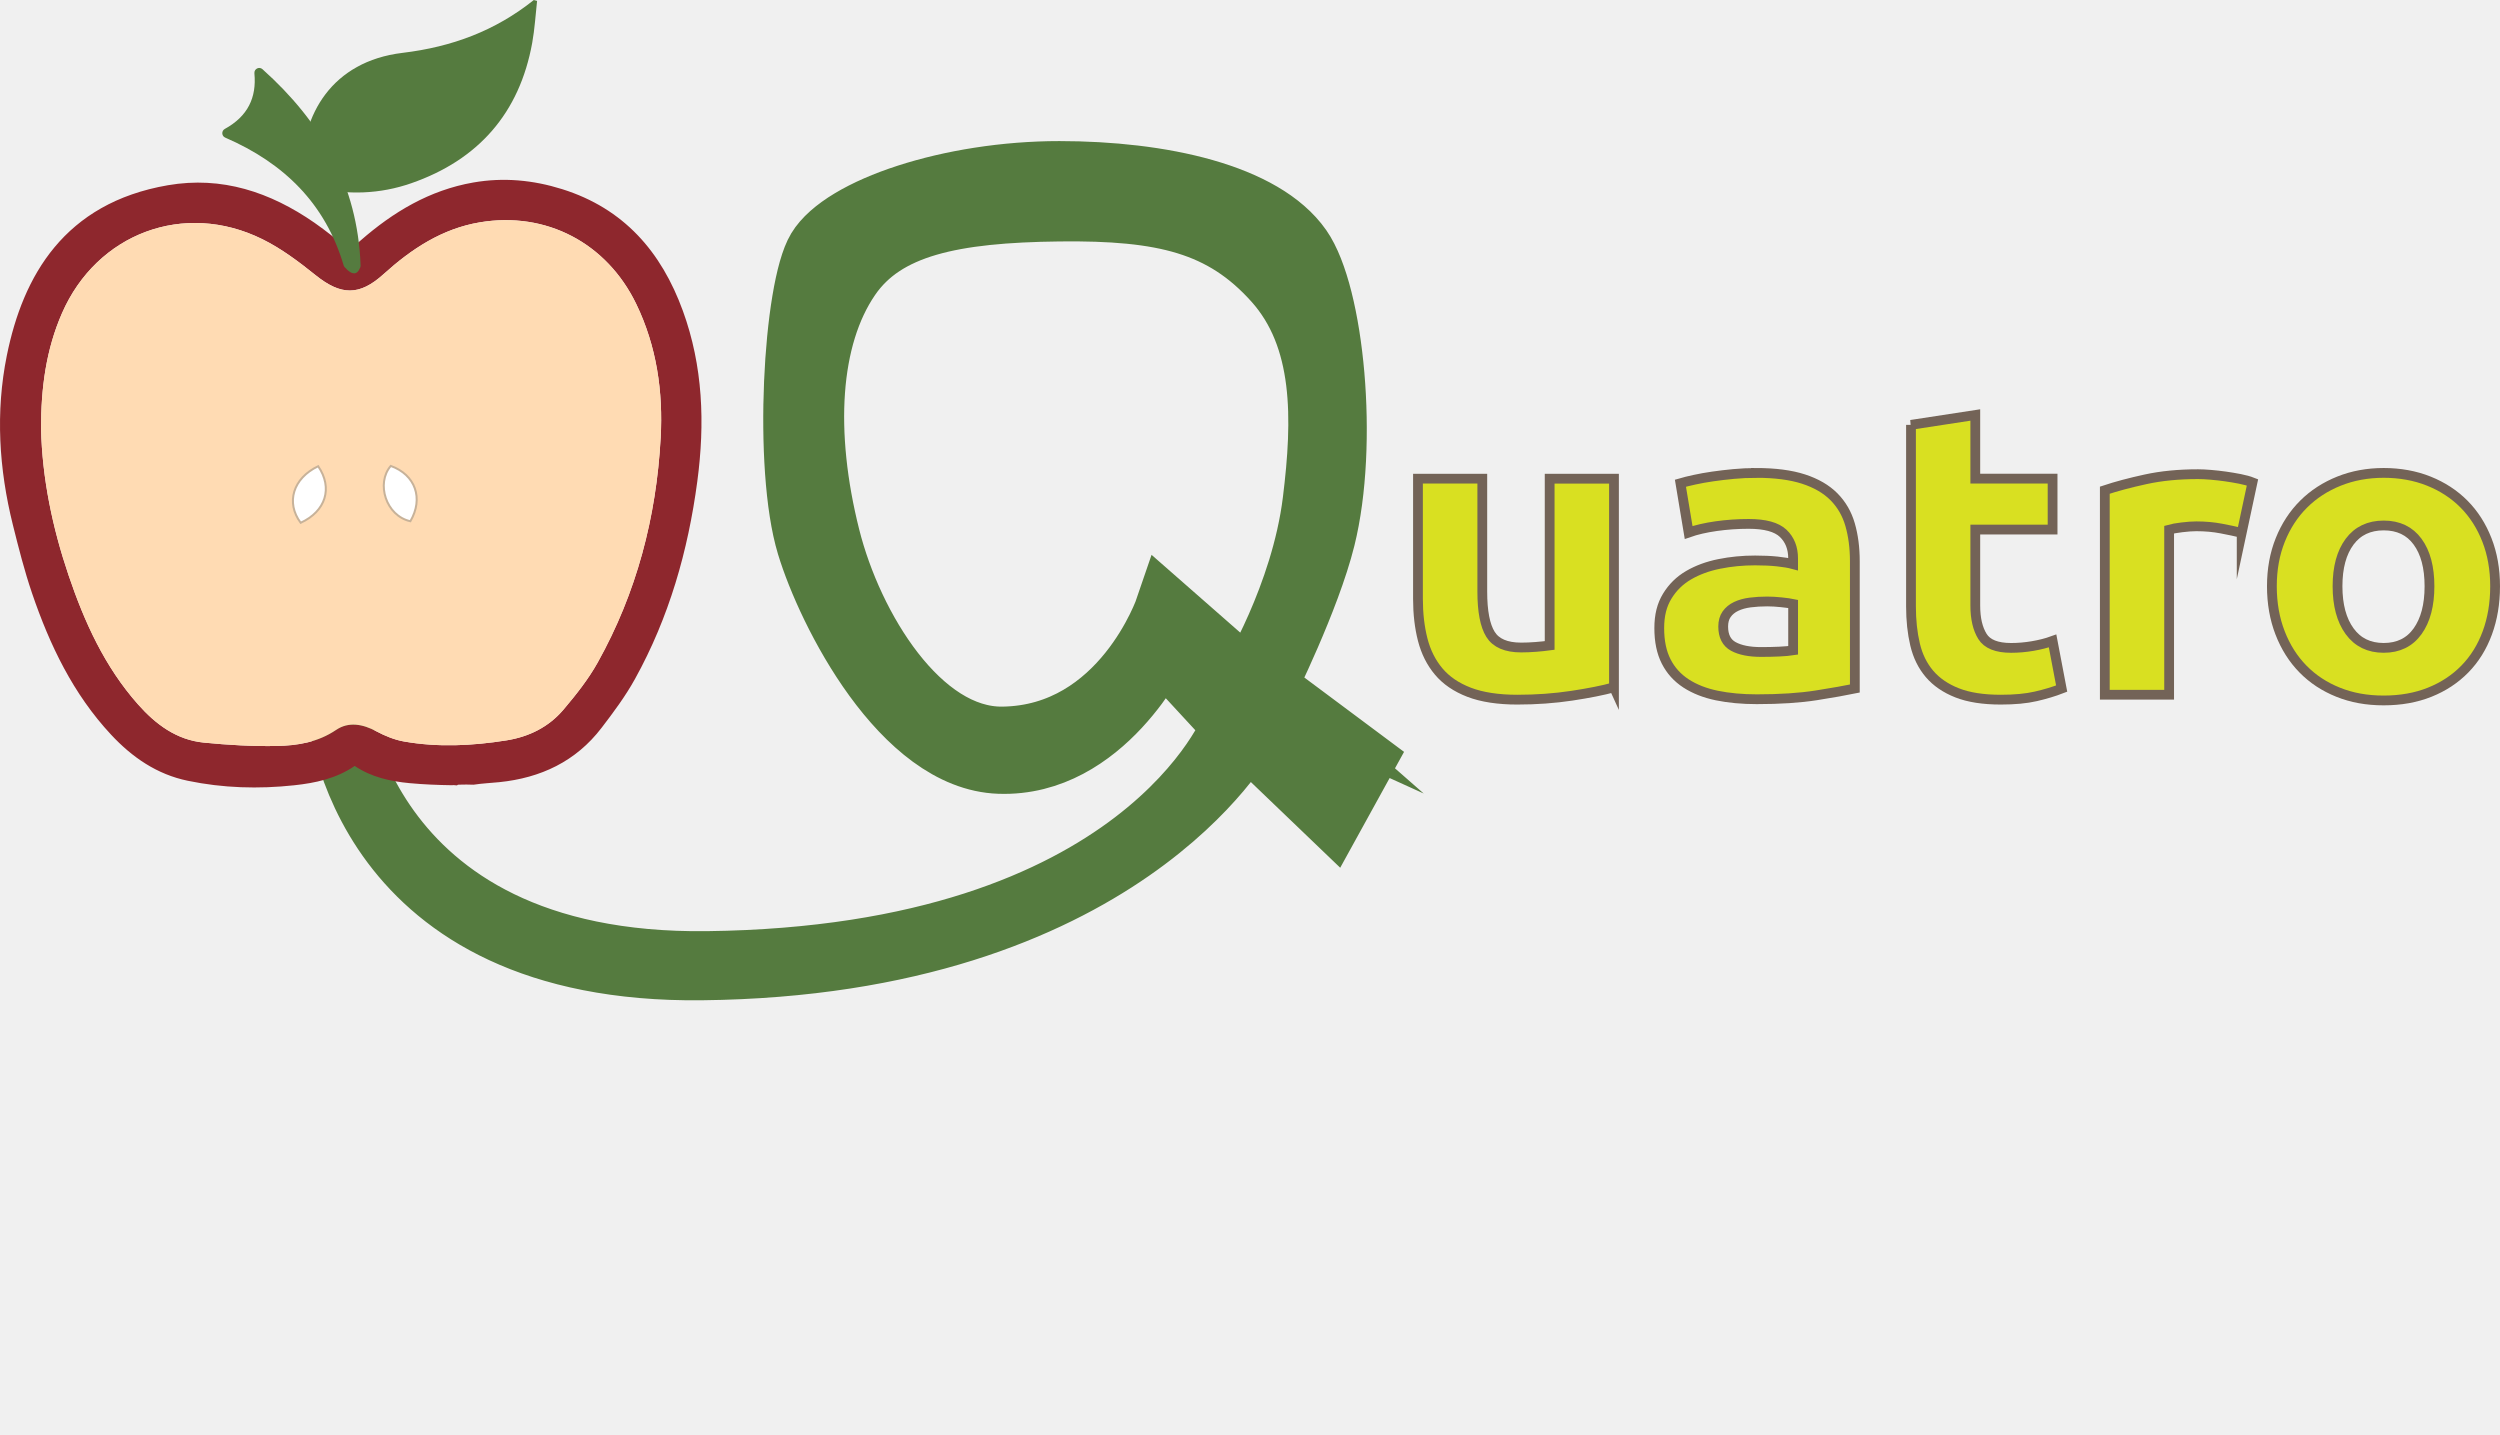
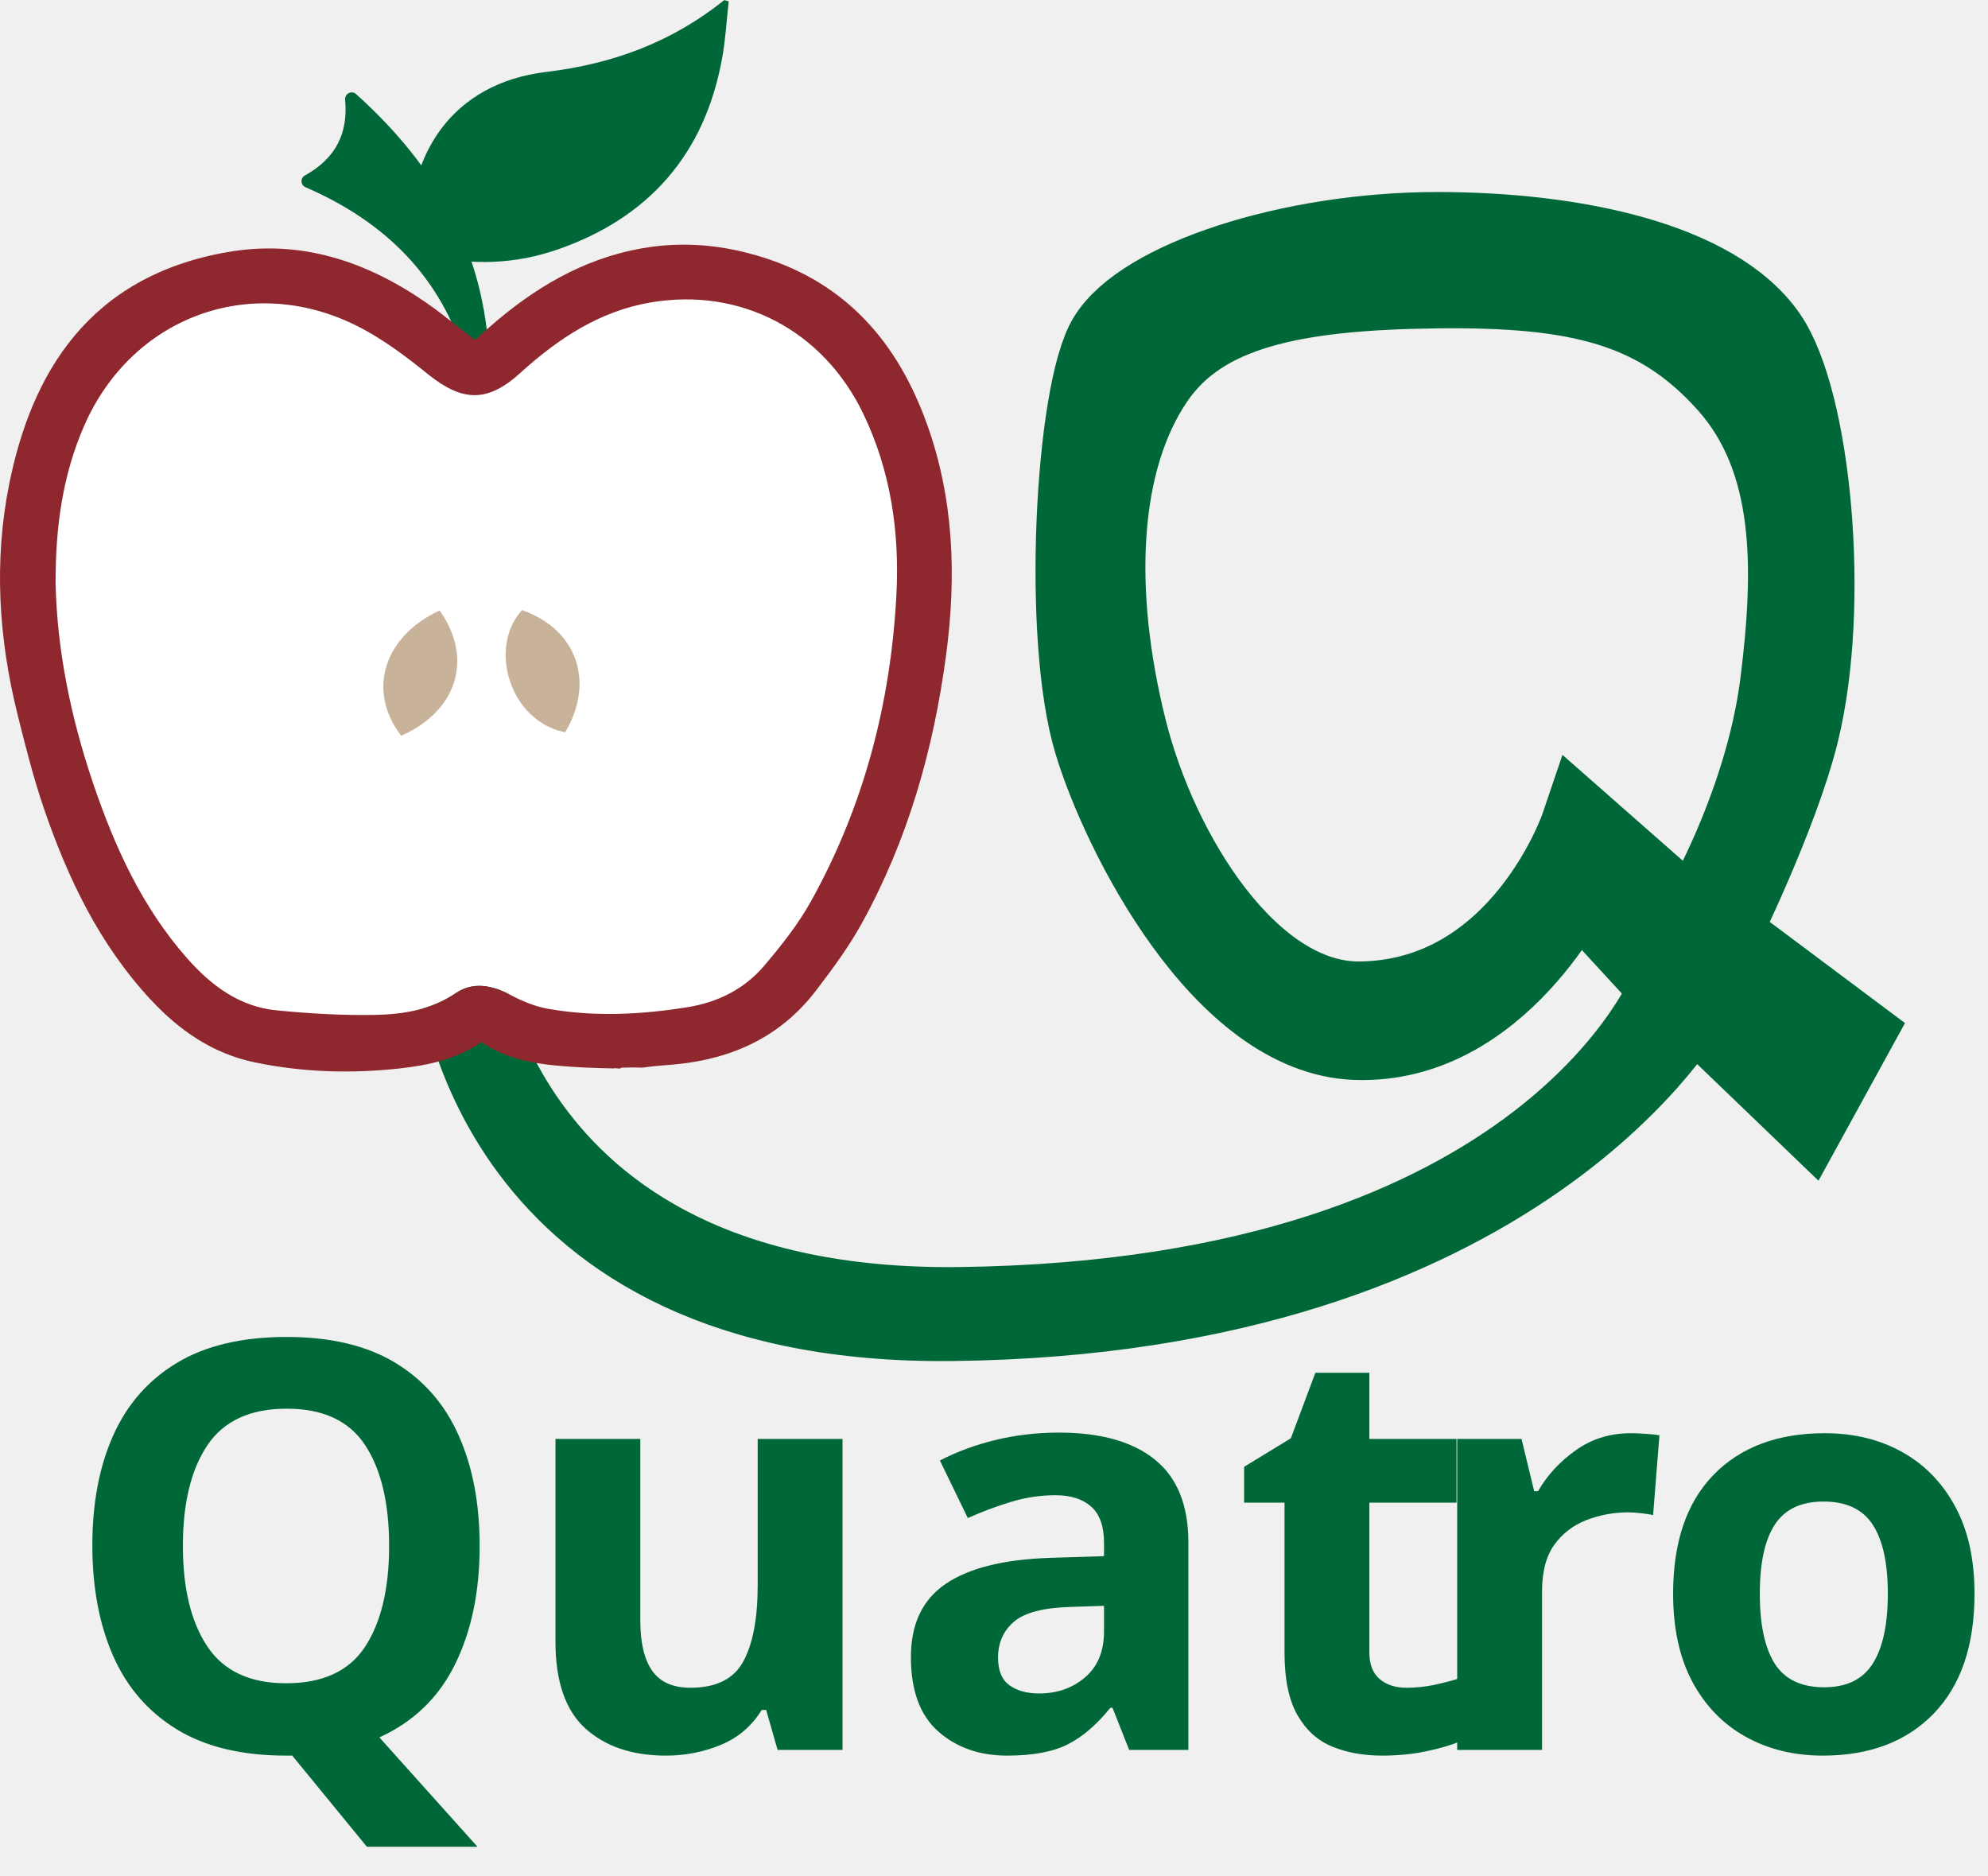
- <svg xmlns="http://www.w3.org/2000/svg" id="Layer_1" data-name="Layer 1" viewBox="0 0 1234.03 707.91">
-   <defs>
-     <style>
-       .cls-1 {
-         fill: #ffdbb3;
-       }
- 
-       .cls-2 {
-         fill: #8e272d;
-       }
- 
-       .cls-3, .cls-4 {
-         fill: #557b3f;
-       }
- 
-       .cls-5 {
-         fill: #d9e021;
-         stroke: #736357;
-         stroke-width: 4.83px;
-       }
- 
-       .cls-5, .cls-6, .cls-4 {
-         stroke-miterlimit: 10;
-       }
- 
-       .cls-6 {
-         fill: #fff;
-         stroke: #c7b299;
-       }
- 
-       .cls-4 {
-         stroke: #557b3f;
-         stroke-width: 30px;
-       }
-     </style>
-   </defs>
-   <path class="cls-4" d="m165.68,341.83s9.53,134.96,183.54,132.8c215.72-2.68,258.9-116.69,258.9-116.69l-35.1-38.02s-27.76,58.74-79.75,56.91c-48.28-1.69-84.92-74.74-94.87-107.58-11.69-38.58-6.67-127.03,5.02-146.32,12.45-20.55,65.72-38.29,119.5-38.29,49.98,0,100.8,10.87,119.44,37.56,16.01,22.94,23.2,96.97,11.6,143.66-7.49,30.15-28.95,73.24-28.95,73.24l48.6,36.24-15.78,28.64-42.67-40.92s-61.41,113.43-268.88,115.69c-166.58,1.81-180.59-121.1-180.59-136.92Zm450.85-5.81s25.82-41.92,31.61-88.74c4.98-40.28,5.81-80.52-19.31-108.47-25.32-28.17-54.47-35.22-105.91-34.63-52.61.6-85.98,7.62-103.34,32.94-20.33,29.65-22.87,76.75-10.01,127.91,11.33,45.09,44.87,99.32,85.4,98.77,59.04-.81,80.44-63.85,80.44-63.85l41.14,36.08Z" />
-   <g>
-     <path class="cls-5" d="m796.67,339.27c-5.4,1.49-12.36,2.87-20.88,4.16-8.52,1.28-17.47,1.93-26.85,1.93s-17.44-1.22-23.76-3.65c-6.32-2.43-11.33-5.84-15.02-10.24-3.7-4.39-6.32-9.63-7.89-15.71-1.56-6.08-2.34-12.77-2.34-20.07v-59.41h31.75v55.76c0,9.73,1.35,16.76,4.05,21.09,2.7,4.33,7.74,6.49,15.13,6.49,2.27,0,4.69-.1,7.25-.3,2.56-.2,4.83-.44,6.82-.71v-82.32h31.75v103Z" />
-     <path class="cls-5" d="m866.78,233.43c9.38,0,17.19,1.01,23.44,3.04,6.25,2.03,11.26,4.94,15.02,8.72,3.76,3.79,6.43,8.38,7.99,13.79,1.56,5.41,2.34,11.42,2.34,18.04v62.85c-4.55.95-10.87,2.06-18.97,3.35-8.1,1.28-17.9,1.93-29.41,1.93-7.25,0-13.82-.61-19.71-1.82-5.9-1.22-10.97-3.21-15.24-5.98-4.26-2.77-7.53-6.39-9.8-10.85-2.27-4.46-3.41-9.93-3.41-16.42s1.31-11.49,3.94-15.81c2.63-4.32,6.14-7.77,10.55-10.34,4.4-2.57,9.45-4.43,15.13-5.57,5.68-1.15,11.58-1.72,17.69-1.72,4.12,0,7.78.17,10.98.51,3.2.34,5.79.78,7.78,1.32v-2.84c0-5.14-1.64-9.26-4.9-12.37-3.27-3.11-8.95-4.66-17.05-4.66-5.4,0-10.73.37-15.98,1.11-5.26.75-9.8,1.79-13.64,3.14l-4.05-24.33c1.84-.54,4.16-1.12,6.93-1.72,2.77-.61,5.79-1.15,9.06-1.62,3.27-.47,6.71-.88,10.34-1.22,3.62-.34,7.28-.51,10.97-.51Zm2.56,88.4c3.12,0,6.11-.07,8.95-.2,2.84-.13,5.11-.34,6.82-.61v-22.91c-1.28-.27-3.2-.54-5.75-.81-2.56-.27-4.9-.41-7.03-.41-2.98,0-5.79.17-8.42.51-2.63.34-4.94.98-6.93,1.93-1.99.95-3.55,2.23-4.69,3.85-1.14,1.62-1.7,3.65-1.7,6.08,0,4.73,1.67,8.01,5.01,9.83,3.34,1.83,7.92,2.74,13.75,2.74Z" />
-     <path class="cls-5" d="m943.28,209.71l31.75-4.87v31.43h38.15v25.14h-38.15v37.51c0,6.36,1.17,11.42,3.52,15.21,2.34,3.79,7.07,5.68,14.17,5.68,3.41,0,6.93-.3,10.55-.91,3.62-.61,6.93-1.45,9.91-2.53l4.48,23.52c-3.84,1.49-8.1,2.77-12.79,3.85s-10.44,1.62-17.26,1.62c-8.67,0-15.84-1.12-21.52-3.35-5.68-2.23-10.23-5.34-13.64-9.33-3.41-3.99-5.79-8.82-7.14-14.5-1.35-5.68-2.02-11.96-2.02-18.86v-89.61Z" />
-     <path class="cls-5" d="m1106.52,263.03c-2.84-.68-6.18-1.39-10.02-2.13-3.84-.74-7.96-1.11-12.36-1.11-1.99,0-4.37.17-7.14.51-2.77.34-4.87.71-6.29,1.12v81.51h-31.75v-100.97c5.68-1.89,12.39-3.68,20.14-5.37,7.74-1.69,16.37-2.53,25.89-2.53,1.7,0,3.76.1,6.18.3,2.41.2,4.83.47,7.25.81,2.41.34,4.83.75,7.25,1.22,2.41.48,4.48,1.05,6.18,1.72l-5.33,24.94Z" />
-     <path class="cls-5" d="m1231.61,289.39c0,8.38-1.28,16.05-3.84,23.01-2.56,6.96-6.25,12.91-11.08,17.84-4.83,4.94-10.62,8.75-17.37,11.45-6.75,2.7-14.32,4.06-22.7,4.06s-15.74-1.35-22.48-4.06c-6.75-2.7-12.54-6.52-17.37-11.45-4.83-4.93-8.6-10.88-11.29-17.84-2.7-6.96-4.05-14.63-4.05-23.01s1.39-16.02,4.16-22.91c2.77-6.89,6.61-12.77,11.51-17.64,4.9-4.87,10.73-8.65,17.47-11.35,6.75-2.7,14.1-4.06,22.06-4.06s15.52,1.35,22.27,4.06c6.75,2.71,12.54,6.49,17.37,11.35,4.83,4.87,8.59,10.75,11.29,17.64,2.7,6.89,4.05,14.53,4.05,22.91Zm-32.39,0c0-9.33-1.95-16.66-5.86-22-3.91-5.34-9.48-8.01-16.73-8.01s-12.86,2.67-16.83,8.01c-3.98,5.34-5.97,12.67-5.97,22s1.99,16.73,5.97,22.2c3.98,5.47,9.59,8.21,16.83,8.21s12.82-2.74,16.73-8.21c3.91-5.47,5.86-12.87,5.86-22.2Z" />
-   </g>
-   <g>
-     <path class="cls-2" d="m337.05,153.38c-10.6-29.11-29.13-50.48-59.58-60.02-14.39-4.51-28.97-5.88-43.87-3.27-21.54,3.77-39.49,14.53-55.68,28.68-1.79,1.56-3.57,3.12-5.22,4.56-6.17-4.75-11.66-9.35-17.52-13.41-21.8-15.09-45.63-23.09-72.34-18.48C31.8,100.26,11.34,136.1,3.38,175.45c-5.65,27.9-3.91,55.98,2.97,83.61,2.83,11.35,5.71,22.74,9.48,33.8,8.73,25.59,20.3,49.73,39,69.78,10.42,11.18,22.59,19.59,37.87,22.76,17.37,3.61,34.9,4.12,52.47,2.23,10.49-1.13,20.8-3.3,29.93-9.55,8.17,5.53,17.53,7.61,27.15,8.5,6.97.65,13.99.92,21,1.02.14-.06.31-.09.51-.07.61.06,1.22.11,1.82.15.17-.22.45-.37.82-.36,1.26.04,2.52-.08,3.78-.06,1.19.02,2.39.07,3.58.08,4.17-.65,8.42-.82,12.64-1.25,20.46-2.08,37.83-10.22,50.51-26.78,5.92-7.73,11.8-15.63,16.5-24.12,16.85-30.4,26.22-63.27,30.79-97.59,3.81-28.59,2.83-56.84-7.15-84.23Zm-10.94,62.78c-2.13,39.2-11.89,76.48-31.1,110.89-4.63,8.3-10.7,15.93-16.87,23.22-7.28,8.6-17.02,13.42-28.21,15.2-16.83,2.67-33.71,3.51-50.55.53-4.68-.83-9.33-2.74-13.55-4.99-6.7-3.57-13.67-4.95-19.93-.71-9.01,6.1-19.06,7.72-29.25,7.92-11.99.24-24.05-.49-36-1.66-13.54-1.33-23.84-9.06-32.58-18.94-16.39-18.51-26.38-40.53-34.21-63.63-8.03-23.71-13.04-48.02-13.59-72.21-.06-20.33,2.5-39.24,10.33-57.17,17.22-39.45,60.32-55.63,98.94-36.53,9.37,4.63,17.98,11.11,26.18,17.7,12.59,10.12,21.66,10.36,33.62-.46,13.73-12.42,28.85-22.43,47.49-25.57,32.74-5.51,62.67,10.16,77.24,40.32,10.09,20.89,13.3,43.23,12.05,66.08Z" />
-     <path class="cls-1" d="m20.26,211.79c-.06-20.33,2.5-39.24,10.33-57.17,17.22-39.45,60.32-55.63,98.94-36.53,9.37,4.63,17.98,11.11,26.18,17.7,12.59,10.12,21.66,10.36,33.62-.46,13.73-12.42,28.85-22.43,47.49-25.57,32.74-5.51,62.67,10.16,77.24,40.32,10.09,20.89,13.3,43.23,12.05,66.08-2.13,39.2-11.89,76.48-31.1,110.89-4.63,8.3-10.7,15.93-16.87,23.22-7.28,8.6-17.02,13.42-28.21,15.2-16.83,2.67-33.71,3.51-50.55.53-4.68-.83-9.33-2.74-13.55-4.99-6.7-3.57-13.67-4.95-19.93-.71-9.01,6.1-19.06,7.72-29.25,7.92-11.99.24-24.05-.49-36-1.66-13.54-1.33-23.84-9.06-32.58-18.94-16.39-18.51-26.38-40.53-34.21-63.63-8.03-23.71-13.04-48.02-13.59-72.21Zm172.63,18.2c-7.4,8.58-2.38,24.69,9.68,27.31,6.58-11.32,2.47-22.92-9.68-27.31Zm-35.84.15c-12.45,5.95-16.07,17.98-8.64,27.92,12.35-5.63,16.02-17.18,8.64-27.92Z" />
-     <path class="cls-6" d="m192.89,229.98c12.15,4.39,16.26,15.99,9.68,27.31-12.06-2.62-17.07-18.74-9.68-27.31Z" />
-     <path class="cls-6" d="m157.05,230.13c7.38,10.75,3.71,22.29-8.64,27.92-7.42-9.95-3.8-21.97,8.64-27.92Z" />
+ <svg xmlns="http://www.w3.org/2000/svg" id="Layer_1" viewBox="0 0 201.38 190" width="201.38" height="190">
+   <g id="logo">
+     <path d="M46.13,95.44s2.65,37.68,51.11,37.08c60.07-.75,72.09-32.58,72.09-32.58l-9.77-10.62s-7.73,16.4-22.21,15.89c-13.44-.47-23.65-20.87-26.42-30.04-3.26-10.77-1.86-35.47,1.4-40.85,3.47-5.74,18.3-10.69,33.27-10.69,13.92,0,28.07,3.03,33.26,10.49,4.46,6.4,6.46,27.08,3.23,40.11-2.09,8.42-8.06,20.45-8.06,20.45l13.53,10.12-4.39,8-11.88-11.42s-17.1,31.67-74.87,32.3c-46.38,.51-50.28-33.81-50.28-38.23Zm125.54-1.62s7.19-11.7,8.8-24.78c1.39-11.25,1.62-22.48-5.38-30.29-7.05-7.87-15.17-9.83-29.49-9.67-14.65,.17-23.94,2.13-28.77,9.2-5.66,8.28-6.37,21.43-2.79,35.71,3.16,12.59,12.49,27.73,23.78,27.58,16.44-.23,22.4-17.83,22.4-17.83l11.45,10.07Z" fill="#009444" stroke="#006838" stroke-miterlimit="10" stroke-width="8.36" />
    <g>
-       <path class="cls-3" d="m265.11.45c-.77,6.88-1.16,13.83-2.39,20.63-6.27,34.79-26.65,57.87-59.72,69.37-15.41,5.36-31.5,5.97-47.6,2.03-4.3-1.05-6.17-3.08-6.25-7.66-.5-28.15,14.76-54.54,49.5-58.72,24.49-2.95,45.82-10.88,64.84-26.09.54.15,1.08.3,1.63.45Z" />
-       <path class="cls-3" d="m169.62,130.97c.1.33.26.64.5.9,1.87,2.07,4.41,4.28,6.43,2.27.51-.51.88-1.28,1.23-2.04.16-.34.23-.72.22-1.1-1.5-39.86-19.39-70.81-48.45-96.85-1.63-1.46-4.18-.14-3.97,2.05,0,.02,0,.04,0,.06,1.11,11.91-3.23,21.11-14.61,27.38-1.74.96-1.64,3.49.18,4.28,29.16,12.61,49.5,32.7,58.47,63.06Z" />
+       <path d="M5.64,59.13c-.02-5.67,.7-10.96,2.88-15.96,4.79-11.01,16.79-15.53,27.55-10.2,2.61,1.29,5.01,3.1,7.29,4.94,3.51,2.82,6.03,2.89,9.36-.13,3.82-3.47,8.03-6.26,13.22-7.14,9.12-1.54,17.45,2.84,21.51,11.26,2.81,5.83,3.7,12.07,3.36,18.45-.59,10.94-3.31,21.35-8.66,30.96-1.29,2.32-2.98,4.45-4.7,6.48-2.03,2.4-4.74,3.75-7.86,4.24-4.69,.75-9.39,.98-14.08,.15-1.3-.23-2.6-.77-3.77-1.39-1.87-1-3.81-1.38-5.55-.2-2.51,1.7-5.31,2.15-8.15,2.21-3.34,.07-6.7-.14-10.02-.46-3.77-.37-6.64-2.53-9.07-5.29-4.56-5.17-7.35-11.32-9.53-17.77-2.24-6.62-3.63-13.41-3.78-20.16Zm48.07,5.08c-2.06,2.39-.66,6.89,2.69,7.63,1.83-3.16,.69-6.4-2.69-7.63Zm-9.98,.04c-3.47,1.66-4.47,5.02-2.41,7.8,3.44-1.57,4.46-4.8,2.41-7.8Z" fill="#fff" />
+       <path d="M52.94,62.05c5.27,1.91,7.05,6.96,4.2,11.88-5.23-1.14-7.41-8.15-4.2-11.88Z" fill="#c8b299" stroke="#c8b299" stroke-miterlimit="10" stroke-width=".43" />
+       <path d="M44.46,62.11c3.2,4.67,1.61,9.7-3.75,12.15-3.22-4.33-1.65-9.56,3.75-12.15Z" fill="#c8b299" stroke="#c8b299" stroke-miterlimit="10" stroke-width=".43" />
+       <g>
+         <path d="M73.82,.13c-.22,1.92-.32,3.86-.67,5.76-1.75,9.71-7.42,16.16-16.63,19.37-4.29,1.5-8.77,1.67-13.25,.57-1.2-.29-1.72-.86-1.74-2.14-.14-7.86,4.11-15.23,13.78-16.4,6.82-.82,12.76-3.04,18.06-7.28,.15,.04,.3,.08,.45,.13Z" fill="#006838" />
+         <path d="M47.23,36.57c.03,.09,.07,.18,.14,.25,.52,.58,1.23,1.2,1.79,.63,.14-.14,.24-.36,.34-.57,.04-.1,.06-.2,.06-.31-.42-11.13-5.4-19.77-13.49-27.04-.45-.41-1.16-.04-1.11,.57,0,0,0,.01,0,.02,.31,3.33-.9,5.89-4.07,7.65-.49,.27-.46,.97,.05,1.19,8.12,3.52,13.78,9.13,16.28,17.61Z" fill="#006838" />
+       </g>
+       <path d="M93.85,42.82c-2.95-8.13-8.11-14.1-16.59-16.76-4.01-1.26-8.07-1.64-12.21-.91-6,1.05-11,4.06-15.5,8.01-.5,.44-.99,.87-1.45,1.27-1.72-1.32-3.25-2.61-4.88-3.74-6.07-4.21-12.71-6.45-20.14-5.16C8.85,27.99,3.16,38,.94,48.99c-1.57,7.79-1.09,15.63,.83,23.35,.79,3.17,1.59,6.35,2.64,9.44,2.43,7.14,5.65,13.88,10.86,19.48,2.9,3.12,6.29,5.47,10.55,6.35,4.84,1.01,9.72,1.15,14.61,.62,2.92-.32,5.79-.92,8.33-2.67,2.27,1.54,4.88,2.12,7.56,2.37,1.94,.18,3.9,.26,5.85,.29,.04-.02,.09-.03,.14-.02,.17,.02,.34,.03,.51,.04,.05-.06,.12-.1,.23-.1,.35,.01,.7-.02,1.05-.02,.33,0,.66,.02,1,.02,1.16-.18,2.35-.23,3.52-.35,5.7-.58,10.53-2.85,14.06-7.48,1.65-2.16,3.28-4.37,4.59-6.73,4.69-8.49,7.3-17.67,8.57-27.25,1.06-7.98,.79-15.87-1.99-23.52Zm-3.05,17.53c-.59,10.94-3.31,21.35-8.66,30.96-1.29,2.32-2.98,4.45-4.7,6.48-2.03,2.4-4.74,3.75-7.86,4.24-4.69,.75-9.39,.98-14.08,.15-1.3-.23-2.6-.77-3.77-1.39-1.87-1-3.81-1.38-5.55-.2-2.51,1.7-5.31,2.15-8.15,2.21-3.34,.07-6.7-.14-10.02-.46-3.77-.37-6.64-2.53-9.07-5.29-4.56-5.17-7.35-11.32-9.53-17.77-2.24-6.62-3.63-13.41-3.78-20.16-.02-5.67,.7-10.96,2.88-15.96,4.79-11.01,16.79-15.53,27.55-10.2,2.61,1.29,5.01,3.1,7.29,4.94,3.51,2.82,6.03,2.89,9.36-.13,3.82-3.47,8.03-6.26,13.22-7.14,9.12-1.54,17.45,2.84,21.51,11.26,2.81,5.83,3.7,12.07,3.36,18.45Z" fill="#8f282e" />
    </g>
  </g>
+   <text transform="translate(6.01 177.25)" fill="#006838" font-family="Ubuntu-Bold, Ubuntu" font-size="57.7" font-weight="700">
+     <tspan x="0" y="0">Quat</tspan>
+     <tspan x="137.1" y="0" letter-spacing="-.01em">r</tspan>
+     <tspan x="160.88" y="0" letter-spacing="0em">o</tspan>
+   </text>
</svg>
